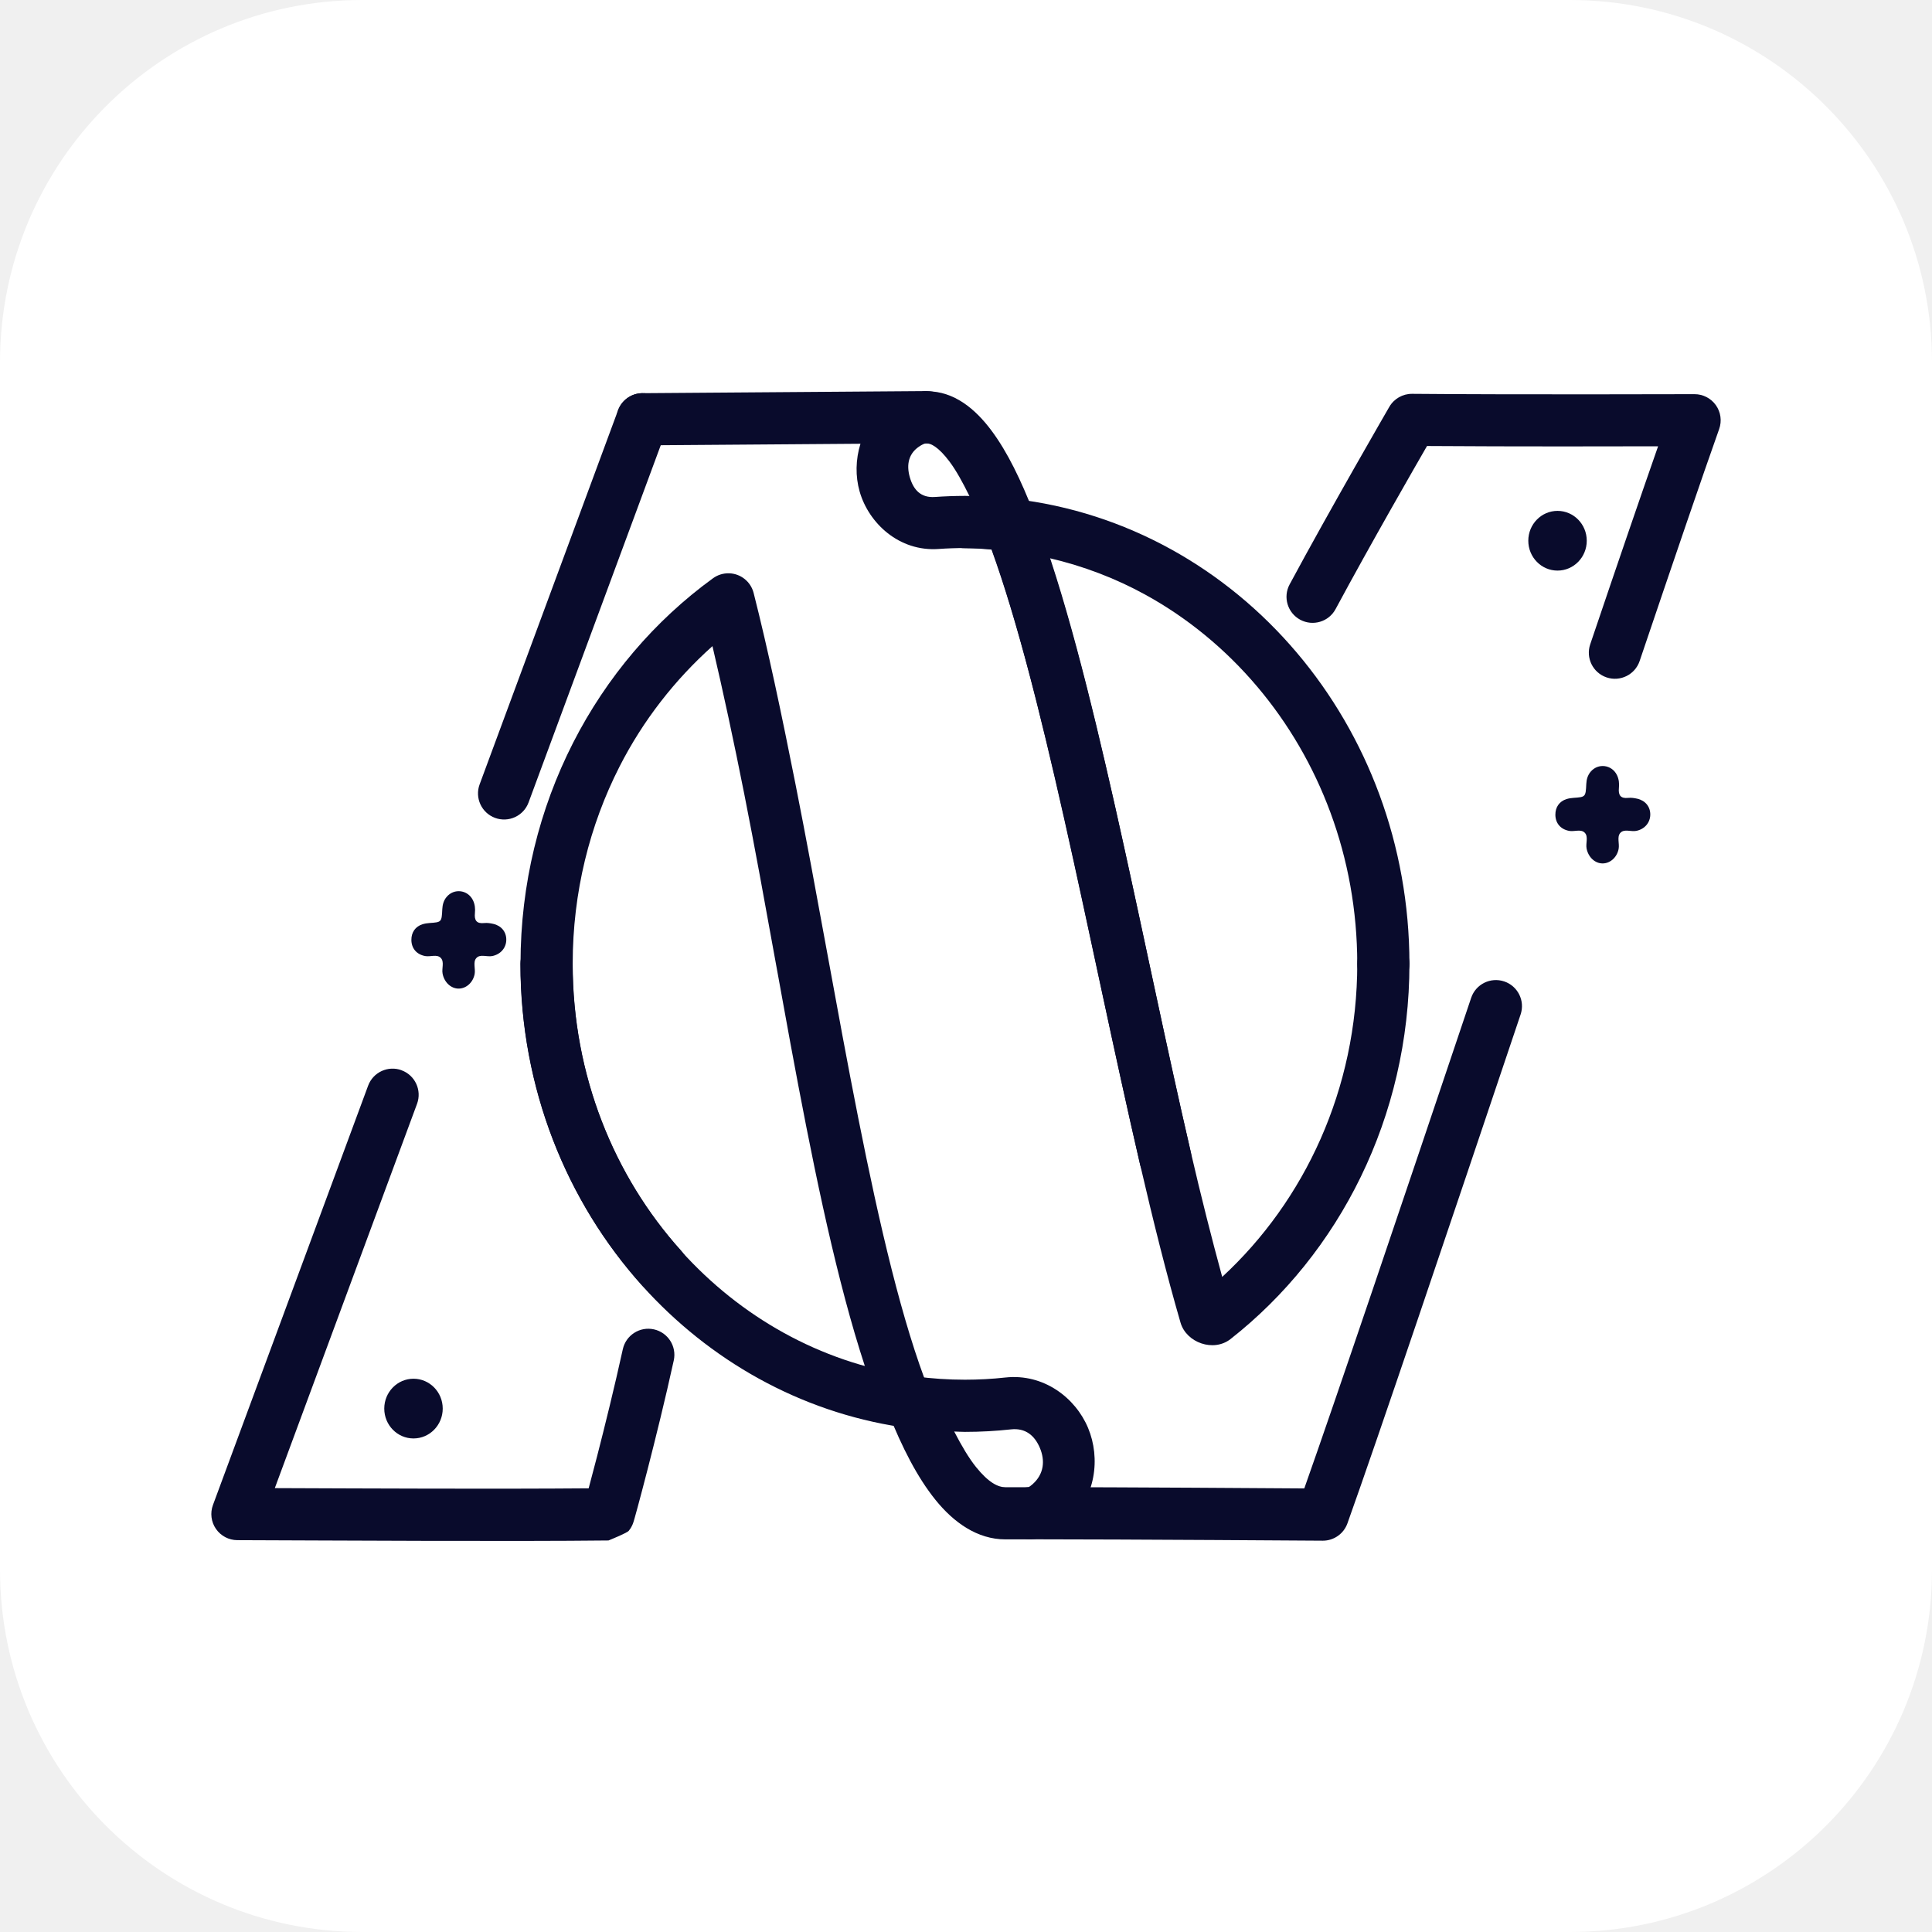
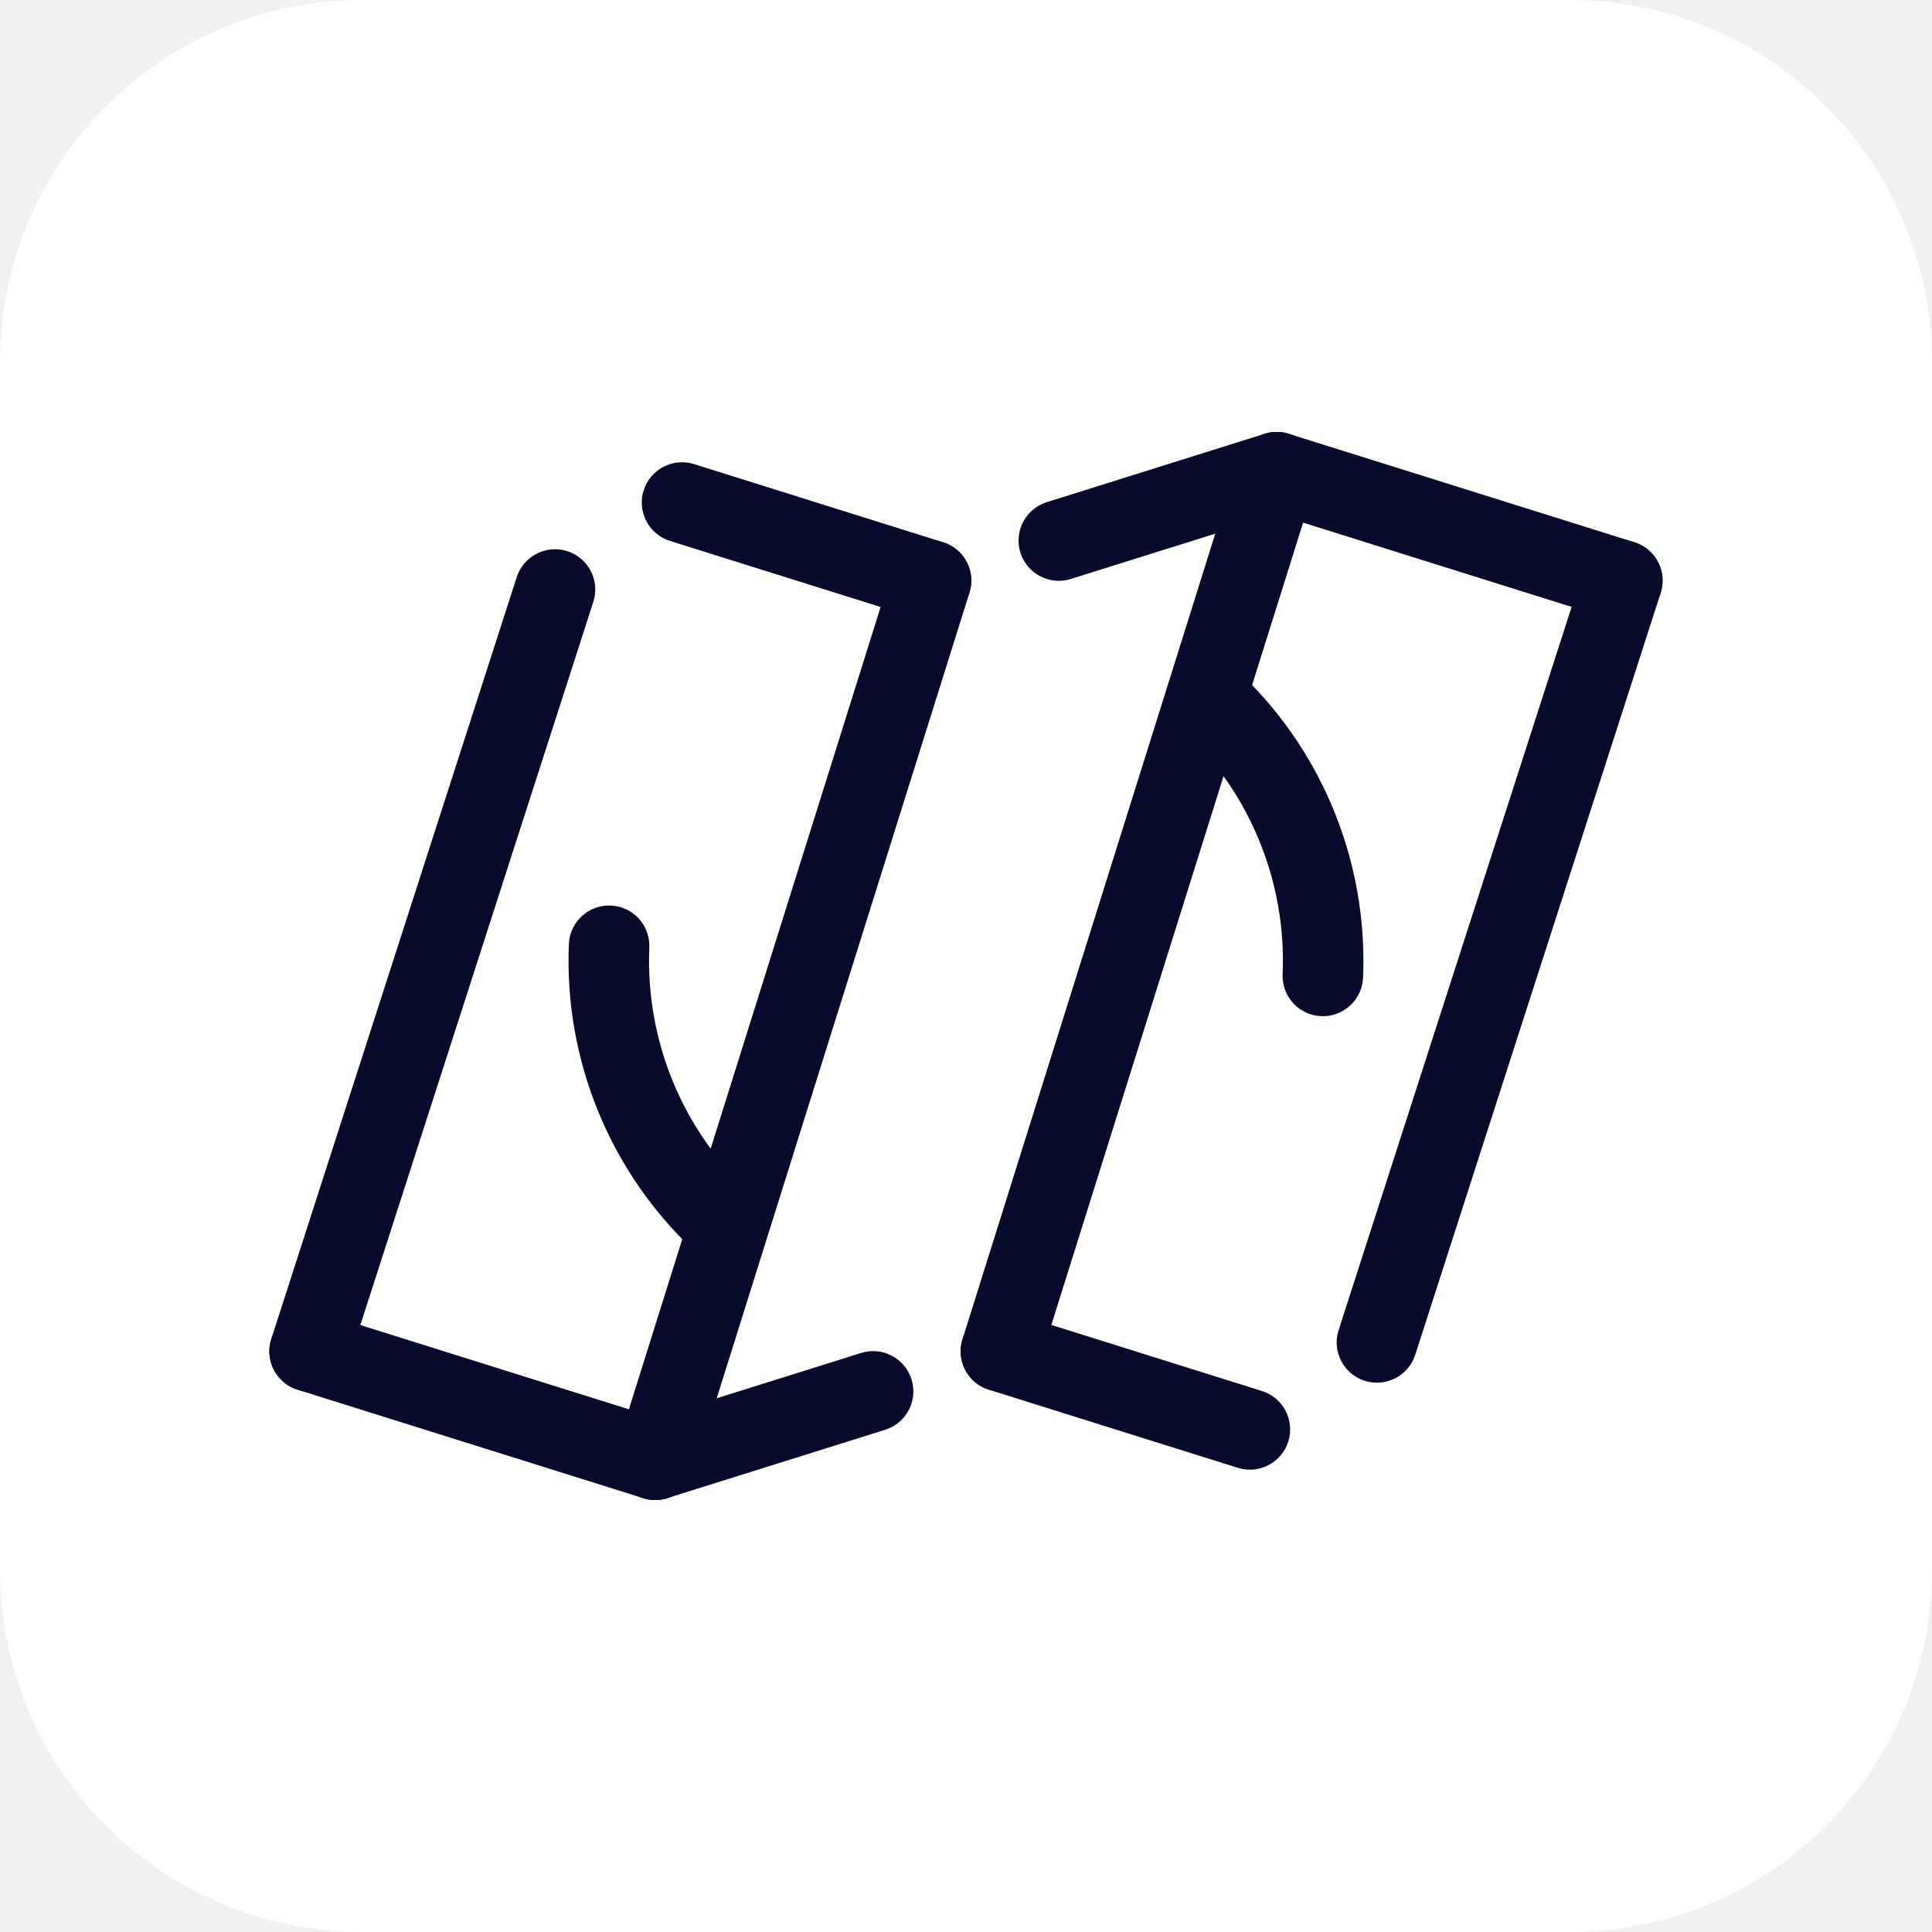
- <svg xmlns="http://www.w3.org/2000/svg" version="1.1" viewBox="0 0 512 512" xml:space="preserve" fill="#090B2C">
-   <rect width="512" height="512" rx="96" fill="#fff" />
-   <path d="m398.63 260.09a6.913 6.913 0 0 0-8.757 4.348c-18.418 54.758-35.795 106.22-44.222 130.01-5.803-0.04-47.882-0.335-72.627-0.343a6.913 6.913 0 0 0-6.915 6.91 6.913 6.913 0 0 0 6.91 6.917c26.303 9e-3 77.537 0.366 77.553 0.366a6.914 6.914 0 0 0 6.508-4.583c8.048-22.471 26.658-77.67 45.897-134.87a6.913 6.913 0 0 0-4.348-8.757z" />
-   <path d="m144.83 248.53a6.913 6.913 0 0 0-6.913 6.913c0 32.986 12.252 63.053 32.3 85.316 17.762 19.73 41.707 33.367 68.61 37.427 0.71 0.116 1.374 0.207 1.976 0.288a6.913 6.913 0 0 0 7.777-5.925 6.913 6.913 0 0 0-5.925-7.777c-0.609-0.082-1.16-0.158-1.64-0.237a6.914 6.914 0 0 0-0.092-0.014c-23.599-3.553-44.673-15.507-60.431-33.014a6.914 6.914 0 0 0 0-2e-3c-17.781-19.745-28.747-46.497-28.747-76.061a6.913 6.913 0 0 0-6.913-6.913z" />
-   <path d="m267.78 132.14a6.914 6.914 0 0 0-6.449 9.405c14.381 37.219 27.209 108.43 40.798 167.05a6.913 6.913 0 0 0 8.295 5.173 6.913 6.913 0 0 0 5.174-8.295c-12.293-53.031-23.75-116.38-37.439-157.55 8.955 2.087 17.498 5.34 25.438 9.714a6.914 6.914 0 0 0 2e-3 0c11.178 6.155 21.198 14.423 29.556 24.306a6.914 6.914 0 0 0 2e-3 0c16.467 19.461 26.516 45.166 26.531 73.453v0.045a6.913 6.913 0 0 0 6.913 6.913 6.913 6.913 0 0 0 6.913-6.913v-0.05a6.914 6.914 0 0 0 0-3e-3c-0.018-31.56-11.247-60.446-29.804-82.372-9.421-11.138-20.743-20.494-33.443-27.487h-2e-3c-12.691-6.993-26.765-11.626-41.664-13.329l2.436 0.75c-0.9-0.474-3.243-0.803-3.259-0.803z" />
-   <path d="m245.7 103.69a6.913 6.913 0 0 0-6.913 6.913 6.913 6.913 0 0 0 6.913 6.913h2e-3c0.894 2e-3 2.95 0.815 5.967 4.859 1.675 2.245 3.461 5.442 5.272 9.152-0.41-4e-3 -0.805-0.07-1.216-0.07a6.913 6.913 0 0 0-6.913 6.913 6.913 6.913 0 0 0 6.913 6.913c3.812 0 7.573 0.218 11.263 0.645a6.914 6.914 0 0 0 7.041-9.817c-3.454-8.89-7.042-16.324-11.279-22.004-4.308-5.775-9.893-10.404-17.021-10.419a6.914 6.914 0 0 0-0.014 0zm28.302 32.349 0.025 0.058a6.914 6.914 0 0 0-2e-3 -6e-3z" />
-   <path d="m242.64 364.77a6.914 6.914 0 0 0-7.33 9.416c3.764 9.432 7.77 17.303 12.594 23.286 4.824 5.983 11.081 10.481 18.543 10.481h6.069c4.015 0 7.588-1.874 10.281-4.259 7.671-6.791 8.891-17.272 5.556-25.271-3.335-7.999-11.771-14.471-21.903-13.371a6.914 6.914 0 0 0-0.013 6e-3l2e-3 -5e-3c-3.519 0.388-7.097 0.583-10.727 0.583-4.428 0-8.79-0.297-13.072-0.865zm25.302 14.025v2e-3c3.825-0.415 6.276 1.65 7.651 4.947 1.374 3.297 1.124 6.869-1.96 9.598a6.914 6.914 0 0 0-3e-3 2e-3c-1.027 0.91-1.234 0.784-1.113 0.784h-6.069c-1.916 0-4.4-1.143-7.78-5.335-1.873-2.323-3.829-5.612-5.794-9.425 0.948 0.024 1.886 0.095 2.84 0.095 4.121 0 8.202-0.224 12.23-0.667z" />
-   <path d="m374.23 104.37a6.914 6.914 0 0 0-6.047 3.449s-15.693 27.097-26.421 47.057a6.913 6.913 0 0 0 2.816 9.363 6.913 6.913 0 0 0 9.362-2.818c9.397-17.484 21.428-38.363 24.231-43.222 23.173 0.164 51.9 0.099 61.24 0.075-4.554 13.03-10.237 29.559-17.989 52.48a6.913 6.913 0 0 0 4.334 8.763 6.913 6.913 0 0 0 8.763-4.334c9.108-26.928 16.691-49.152 21.079-61.494a6.914 6.914 0 0 0-6.535-9.229s-48.925 0.15-74.833-0.09z" />
-   <path d="m245.65 103.64-75.423 0.558a6.913 6.913 0 0 0-6.862 6.965 6.913 6.913 0 0 0 6.963 6.862l57.704-0.427c-1.304 4.174-1.363 8.654-0.224 12.644 2.399 8.409 10.464 15.98 20.922 15.244a6.914 6.914 0 0 0 3e-3 -2e-3c2.308-0.164 4.645-0.248 6.991-0.248 2.38 0 4.699 0.234 7.037 0.404 6.672 18.42 13.108 43.721 19.35 71.498 6.684 29.772 13.226 62.116 20.021 91.429a6.914 6.914 0 0 0 0 2e-3c3.484 15.015 7.031 29.244 10.727 41.965a6.914 6.914 0 0 0 5e-3 0.016c1.541 5.259 8.718 7.858 13.241 4.312a6.914 6.914 0 0 0 6e-3 -5e-3c28.843-22.662 47.405-58.834 47.405-99.447a6.913 6.913 0 0 0-6.913-6.913 6.913 6.913 0 0 0-6.913 6.913c0 33.247-13.969 62.83-35.792 82.986-2.803-10.271-5.571-21.205-8.295-32.947v-2e-3c-6.73-29.03-13.27-61.356-20.001-91.331a6.914 6.914 0 0 0 0-2e-3c-6.73-29.946-13.616-57.486-21.346-77.52a6.914 6.914 0 0 0-0.207-0.485c0.358 0.752 0.351 0.728-0.023-0.058a6.914 6.914 0 0 0-6.231-3.938h-3e-3a6.914 6.914 0 0 0-9e-3 -3e-3h-0.039c-3.955-0.43-7.963-0.69-12.018-0.69-2.682 0-5.342 0.098-7.965 0.284-3.735 0.263-5.698-1.891-6.655-5.244-0.957-3.353-0.365-6.528 3.017-8.464a6.914 6.914 0 0 0 6e-3 -4e-3c0.781-0.448 1.196-0.514 1.569-0.514h0.053a6.914 6.914 0 0 0-0.051-13.827c-0.017 0-0.033 8e-3 -0.05 8e-3z" />
-   <path d="m172.68 104.62a6.913 6.913 0 0 0-8.883 4.083l-36.689 99.161a6.913 6.913 0 0 0 4.085 8.883 6.913 6.913 0 0 0 8.883-4.085l36.689-99.161a6.913 6.913 0 0 0-4.085-8.882z" />
-   <path d="m106.44 283.63a6.913 6.913 0 0 0-8.883 4.085l-41.123 111.13a6.914 6.914 0 0 0 6.461 9.313c25.354 0.083 72.743 0.373 98.366 0.081 6e-3 -2e-3 4.892-1.97 5.367-2.556 0.476-0.586 0.599-0.859 0.715-1.074 0.232-0.429 0.281-0.576 0.334-0.706 0.105-0.261 0.131-0.349 0.161-0.438 0.06-0.177 0.089-0.278 0.125-0.397 0.072-0.239 0.15-0.508 0.248-0.853 0.195-0.688 0.46-1.651 0.789-2.866 0.658-2.43 1.566-5.855 2.61-9.913 2.088-8.117 4.716-18.747 6.946-28.909a6.913 6.913 0 0 0-5.269-8.235 6.913 6.913 0 0 0-8.235 5.271c-2.175 9.911-4.773 20.421-6.832 28.427-0.891 3.465-1.609 6.159-2.221 8.434-23.309 0.195-58.263 0.041-83.169-0.058l37.69-101.84a6.913 6.913 0 0 0-4.085-8.883z" />
-   <path d="m193.17 151.93a6.914 6.914 0 0 0-4.214 1.315c-15.446 11.208-28.194 26.171-37.09 43.621a6.914 6.914 0 0 0-2e-3 4e-3c-8.889 17.449-13.921 37.391-13.921 58.526v0.05a6.914 6.914 0 0 0 0 3e-3c0.017 32.963 12.26 63.005 32.3 85.252a6.913 6.913 0 0 0 9.763 0.511 6.913 6.913 0 0 0 0.51-9.763c-17.773-19.735-28.73-46.461-28.745-76.006v-0.05c0-18.941 4.501-36.713 12.415-52.248v-2e-3c6.246-12.252 14.677-23.021 24.623-31.913 2.832 12.088 5.636 25.109 8.437 39.231 11.211 56.543 20.499 123.88 36.231 163.45l-0.218-0.637c0.159 0.55 0.32 0.911 0.368 1.024a6.913 6.913 0 0 0 9.069 3.653 6.913 6.913 0 0 0 3.655-9.067c-0.015-0.037 0.082 0.174 0.193 0.558a6.914 6.914 0 0 0-0.218-0.639c-14.39-36.198-24.19-103.89-35.518-161.03a6.914 6.914 0 0 0 0-2e-3c-3.643-18.365-7.285-35.676-11.09-50.637a6.914 6.914 0 0 0-6.547-5.207z" />
-   <ellipse cx="412.76" cy="143.3" rx="7.746" ry="7.913" />
-   <ellipse cx="109.58" cy="373.29" rx="7.746" ry="7.913" />
-   <path d="m412.19 215.95c-0.025-2.033 1.052-3.59 2.96-4.186 0.575-0.18 1.187-0.276 1.789-0.318 3.264-0.228 3.275-0.218 3.444-3.69 0.059-1.21 0.369-2.308 1.151-3.239 1.979-2.352 5.598-1.894 6.965 0.871 0.539 1.09 0.649 2.264 0.529 3.431-0.198 1.934 0.456 2.849 2.469 2.628 0.787-0.086 1.624 0.042 2.406 0.222 2.165 0.498 3.469 2.155 3.438 4.245-0.032 2.146-1.536 3.84-3.711 4.277-1.436 0.29-3.24-0.623-4.259 0.573-0.904 1.061-0.144 2.805-0.421 4.226-0.424 2.182-2.185 3.8-4.192 3.827-2.063 0.029-3.854-1.653-4.298-3.96-0.272-1.409 0.536-3.15-0.497-4.186-1.028-1.032-2.723-0.222-4.106-0.475-2.247-0.412-3.639-1.998-3.667-4.247z" />
-   <path d="m109.02 249.12c-0.025-2.033 1.052-3.59 2.96-4.186 0.575-0.18 1.187-0.276 1.789-0.318 3.264-0.228 3.275-0.218 3.444-3.69 0.059-1.21 0.369-2.308 1.151-3.239 1.979-2.352 5.598-1.894 6.965 0.871 0.539 1.09 0.649 2.264 0.529 3.431-0.198 1.934 0.456 2.849 2.469 2.628 0.787-0.086 1.624 0.042 2.406 0.222 2.165 0.498 3.469 2.155 3.438 4.245-0.032 2.146-1.536 3.84-3.711 4.277-1.436 0.29-3.24-0.623-4.259 0.573-0.904 1.061-0.144 2.806-0.421 4.226-0.424 2.182-2.185 3.8-4.192 3.827-2.063 0.029-3.854-1.653-4.298-3.96-0.272-1.409 0.536-3.15-0.497-4.186-1.028-1.032-2.723-0.222-4.106-0.475-2.247-0.412-3.639-1.998-3.667-4.247z" />
+ <svg xmlns="http://www.w3.org/2000/svg" width="512" height="512" viewBox="0 0 512 512">
+   <rect width="512" height="512" fill="#fff" rx="96" />
+   <g fill="#090b2c">
+     <path d="M319.365 174.102a10.67 10.67 0 0 0-7.393 3.462 10.666 10.666 0 0 0 .68 15.067 83.97 83.97 0 0 1 27.26 65.556 10.666 10.666 0 0 0 10.209 11.109 10.666 10.666 0 0 0 11.106-10.208 105.34 105.34 0 0 0-34.186-82.203 10.67 10.67 0 0 0-7.676-2.783m-69.433-30.398a10.666 10.666 0 0 0-13.369 6.986l-73.098 232.967a10.666 10.666 0 0 0 6.985 13.37 10.666 10.666 0 0 0 13.372-6.985l73.094-232.967a10.666 10.666 0 0 0-6.984-13.373" />
+     <path d="M341.538 114.964a10.666 10.666 0 0 0-13.369 6.984l-73.097 232.967a10.666 10.666 0 0 0 6.984 13.373 10.666 10.666 0 0 0 13.37-6.985l73.097-232.968a10.666 10.666 0 0 0-6.985-13.369m91.673 28.762a10.666 10.666 0 0 0-13.424 6.883l-65.041 201.888a10.666 10.666 0 0 0 6.884 13.421 10.666 10.666 0 0 0 13.42-6.88l65.043-201.888a10.666 10.666 0 0 0-6.882-13.424M85.246 347.937a10.666 10.666 0 0 0-13.37 6.983 10.666 10.666 0 0 0 6.985 13.373l91.593 28.736a10.666 10.666 0 0 0 13.372-6.984 10.666 10.666 0 0 0-6.984-13.37z" />
+     <path d="m228.194 358.551-57.742 18.117a10.666 10.666 0 0 0-6.984 13.369 10.666 10.666 0 0 0 13.372 6.984l57.74-18.117a10.666 10.666 0 0 0 6.985-13.37 10.666 10.666 0 0 0-13.37-6.983m40.238-10.622a10.666 10.666 0 0 0-13.369 6.983 10.666 10.666 0 0 0 6.984 13.373l65.998 20.705a10.666 10.666 0 0 0 13.37-6.984 10.666 10.666 0 0 0-6.984-13.37zM341.53 114.96a10.666 10.666 0 0 0-13.369 6.984 10.666 10.666 0 0 0 6.984 13.369l91.375 28.669-.176-.063a10.666 10.666 0 0 0 13.632-6.457 10.666 10.666 0 0 0-6.459-13.633l-.019-.006a11 11 0 0 0-.393-.133zM161.868 239.978a10.666 10.666 0 0 0-11.11 10.208 105.36 105.36 0 0 0 34.187 82.203 10.666 10.666 0 0 0 15.067-.679 10.666 10.666 0 0 0-.678-15.069 83.99 83.99 0 0 1-27.261-65.557 10.666 10.666 0 0 0-10.205-11.106" />
+     <path d="M335.138 114.964 277.4 133.079a10.666 10.666 0 0 0-6.985 13.37 10.666 10.666 0 0 0 13.37 6.984l57.742-18.116a10.666 10.666 0 0 0 6.986-13.37 10.666 10.666 0 0 0-13.373-6.983M150.358 146.07a10.666 10.666 0 0 0-13.421 6.882L71.894 354.84a10.666 10.666 0 0 0 6.883 13.421 10.666 10.666 0 0 0 13.423-6.88l65.04-201.888a10.666 10.666 0 0 0-6.882-13.423m33.575-23.076a10.666 10.666 0 0 0-13.37 6.984 10.666 10.666 0 0 0 6.985 13.37l65.998 20.707a10.666 10.666 0 0 0 13.369-6.983 10.666 10.666 0 0 0-6.984-13.373z" />
+   </g>
</svg>
